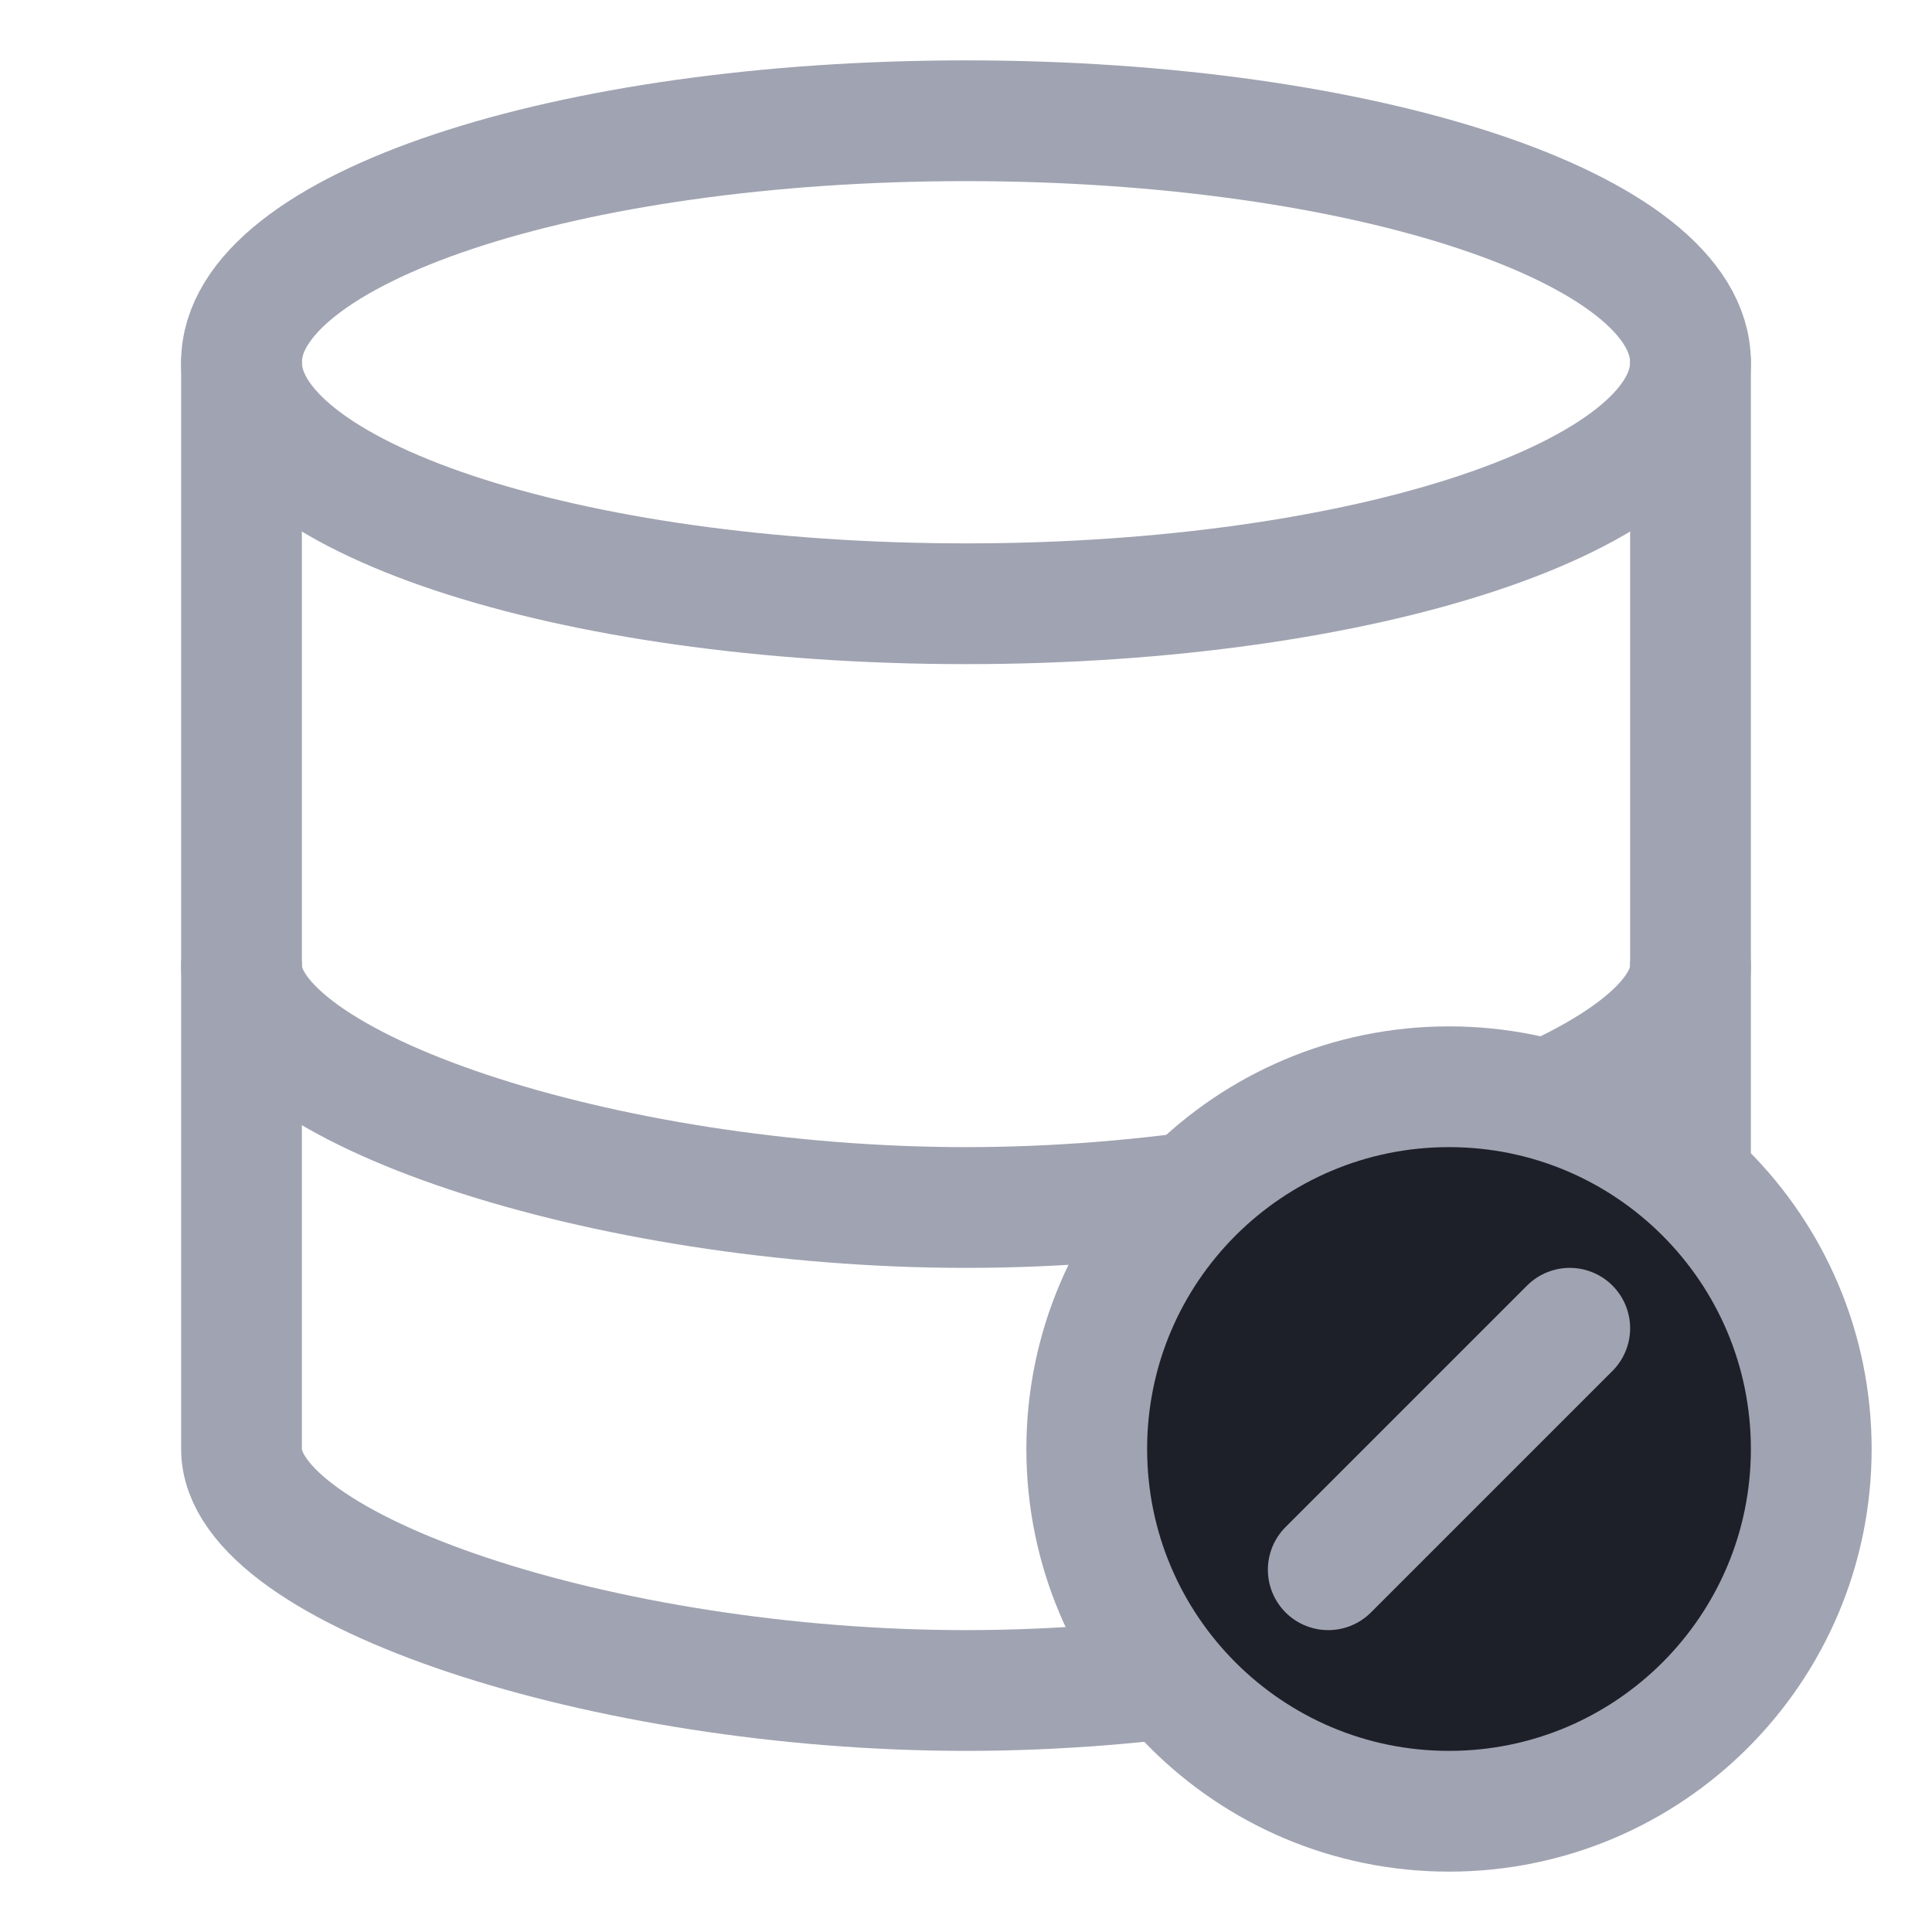
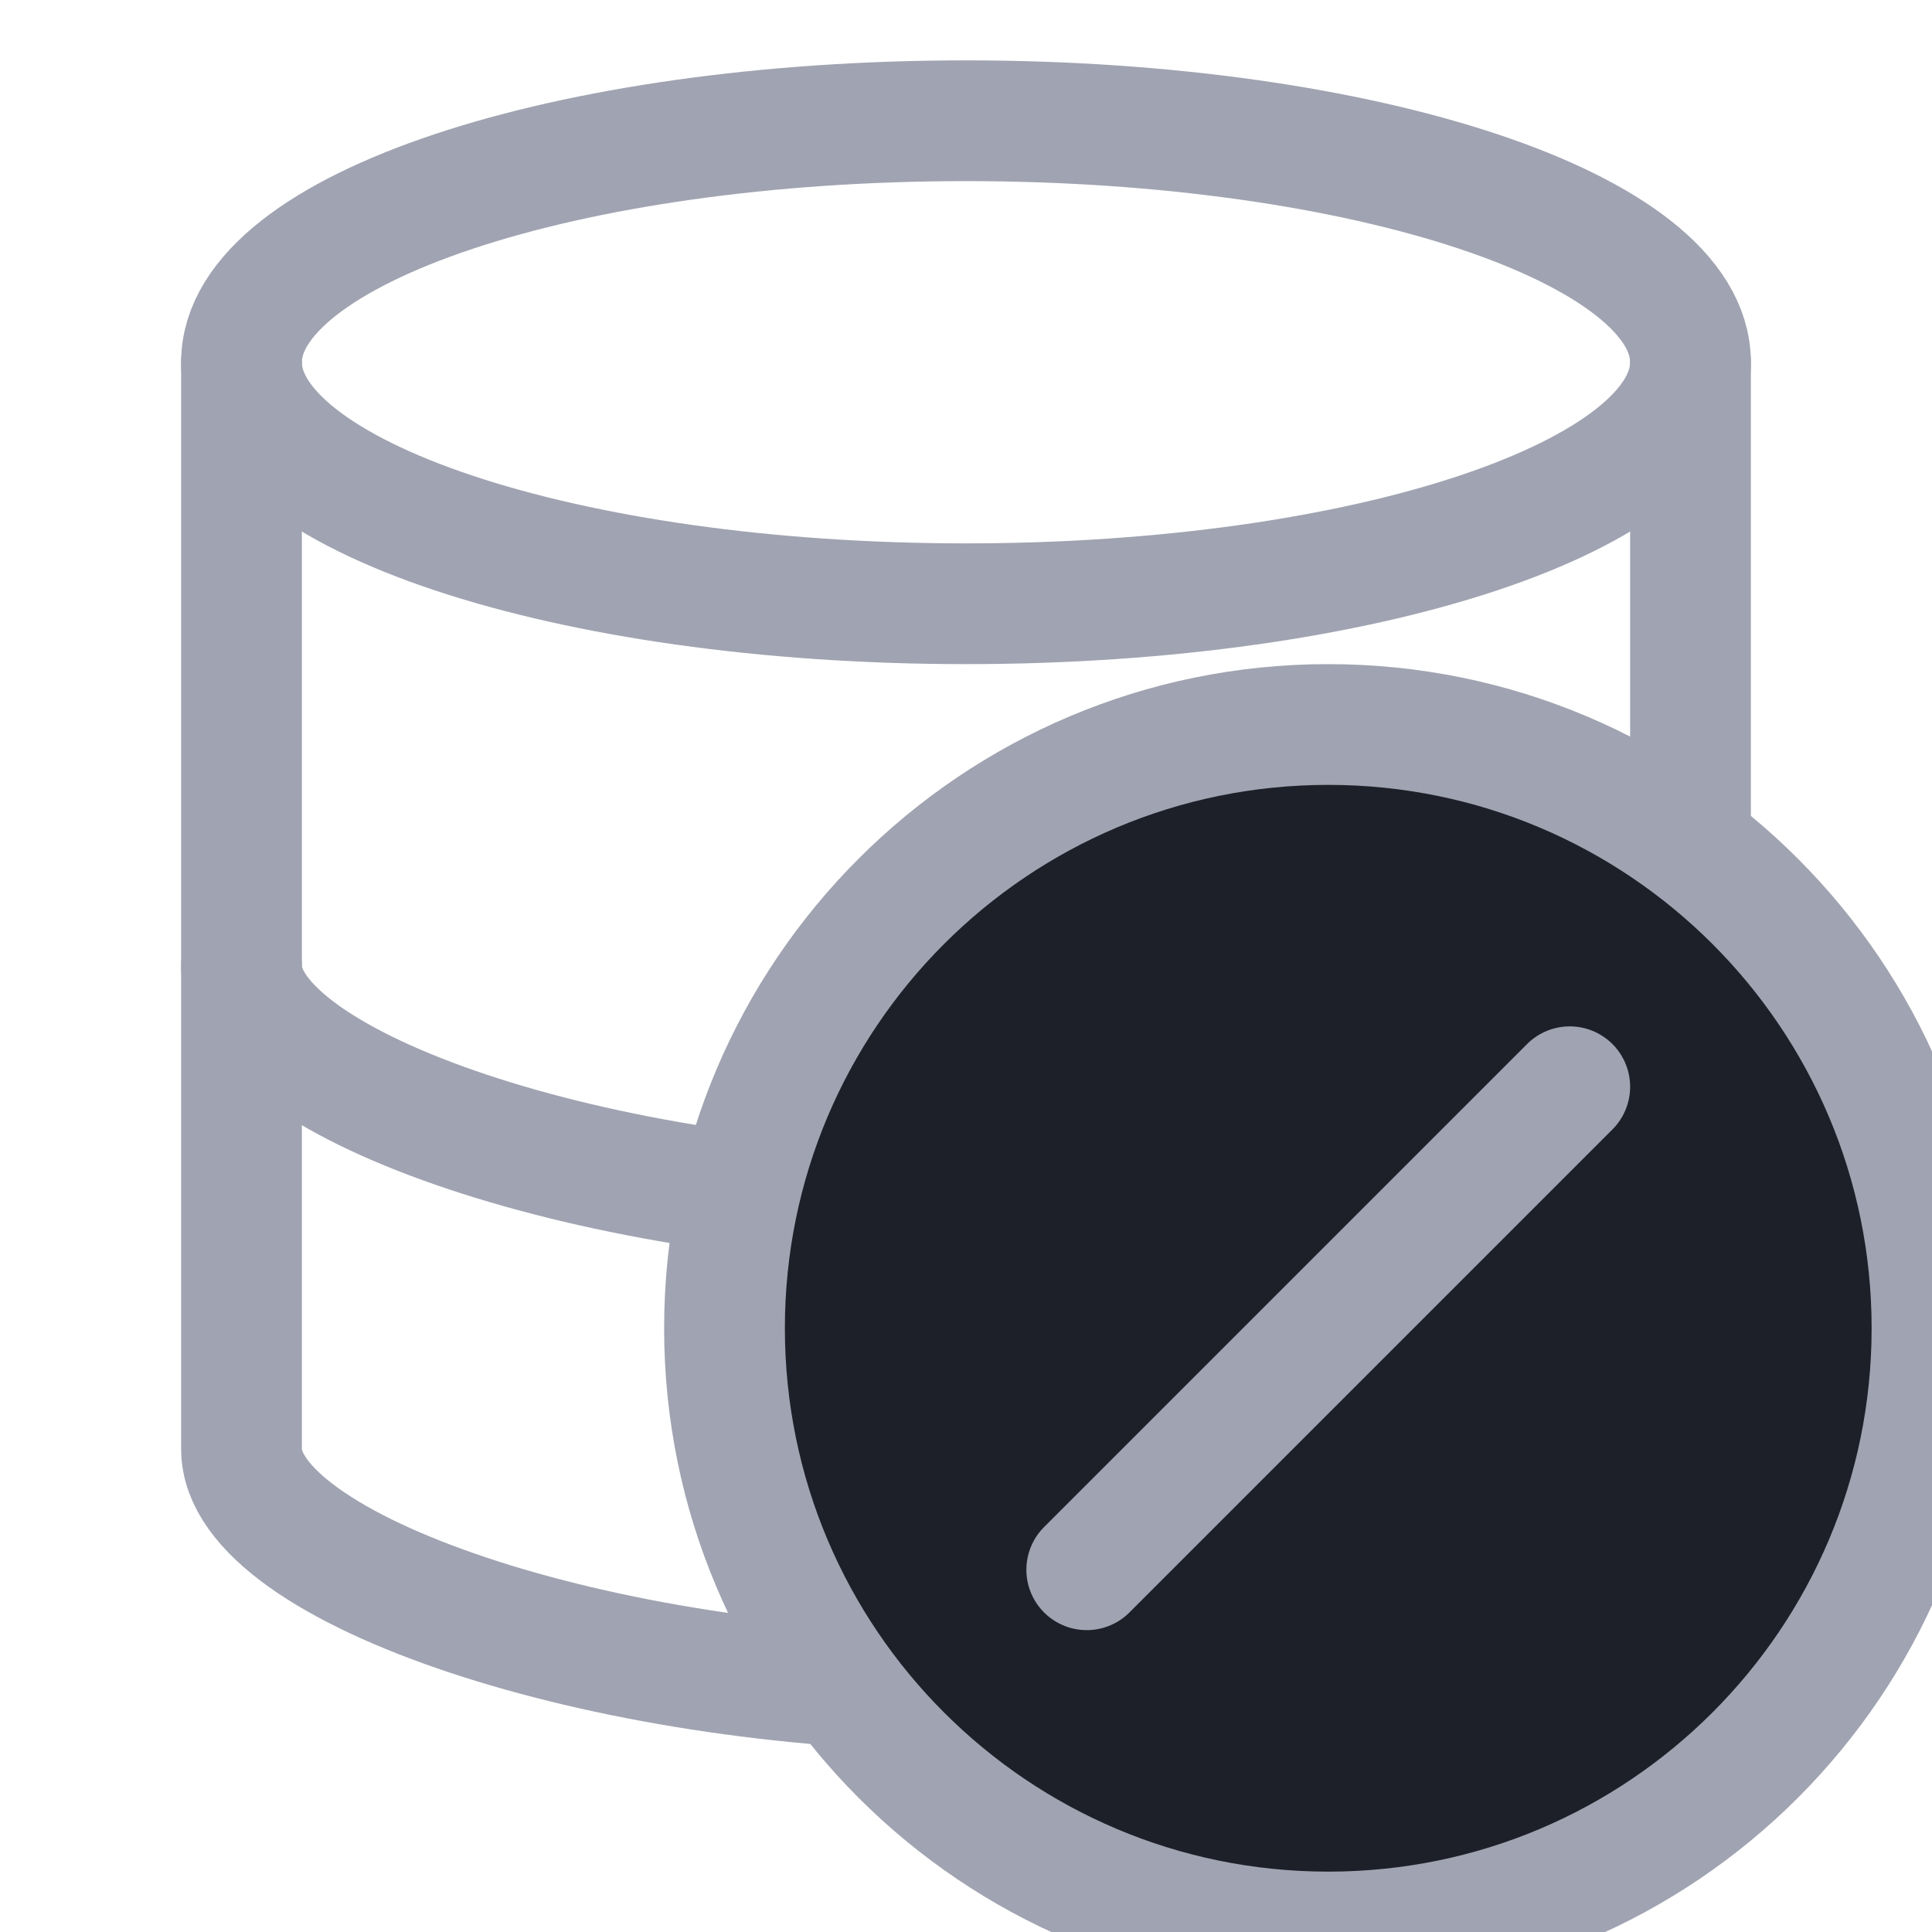
<svg xmlns="http://www.w3.org/2000/svg" width="16" height="16" viewBox="0 0 16 16" fill="none" stroke="#a0a3b1" stroke-width="1" stroke-linecap="round" stroke-linejoin="round">
  <ellipse cx="8" cy="3" rx="6" ry="2" />
  <path d="M2 3v9c0 1 3 2 6 2s6-1 6-2V3" />
  <path d="M2 8c0 1 3 2 6 2s6-1 6-2" />
  <g>
-     <circle cx="12" cy="12" r="3" fill="#1e2029" />
-     <line x1="11" y1="13" x2="13" y2="11" />
+     <circle cx="11" cy="11" r="5" fill="#1e2029" />
+     <line x1="9" y1="13" x2="13" y2="9" />
  </g>
</svg>
